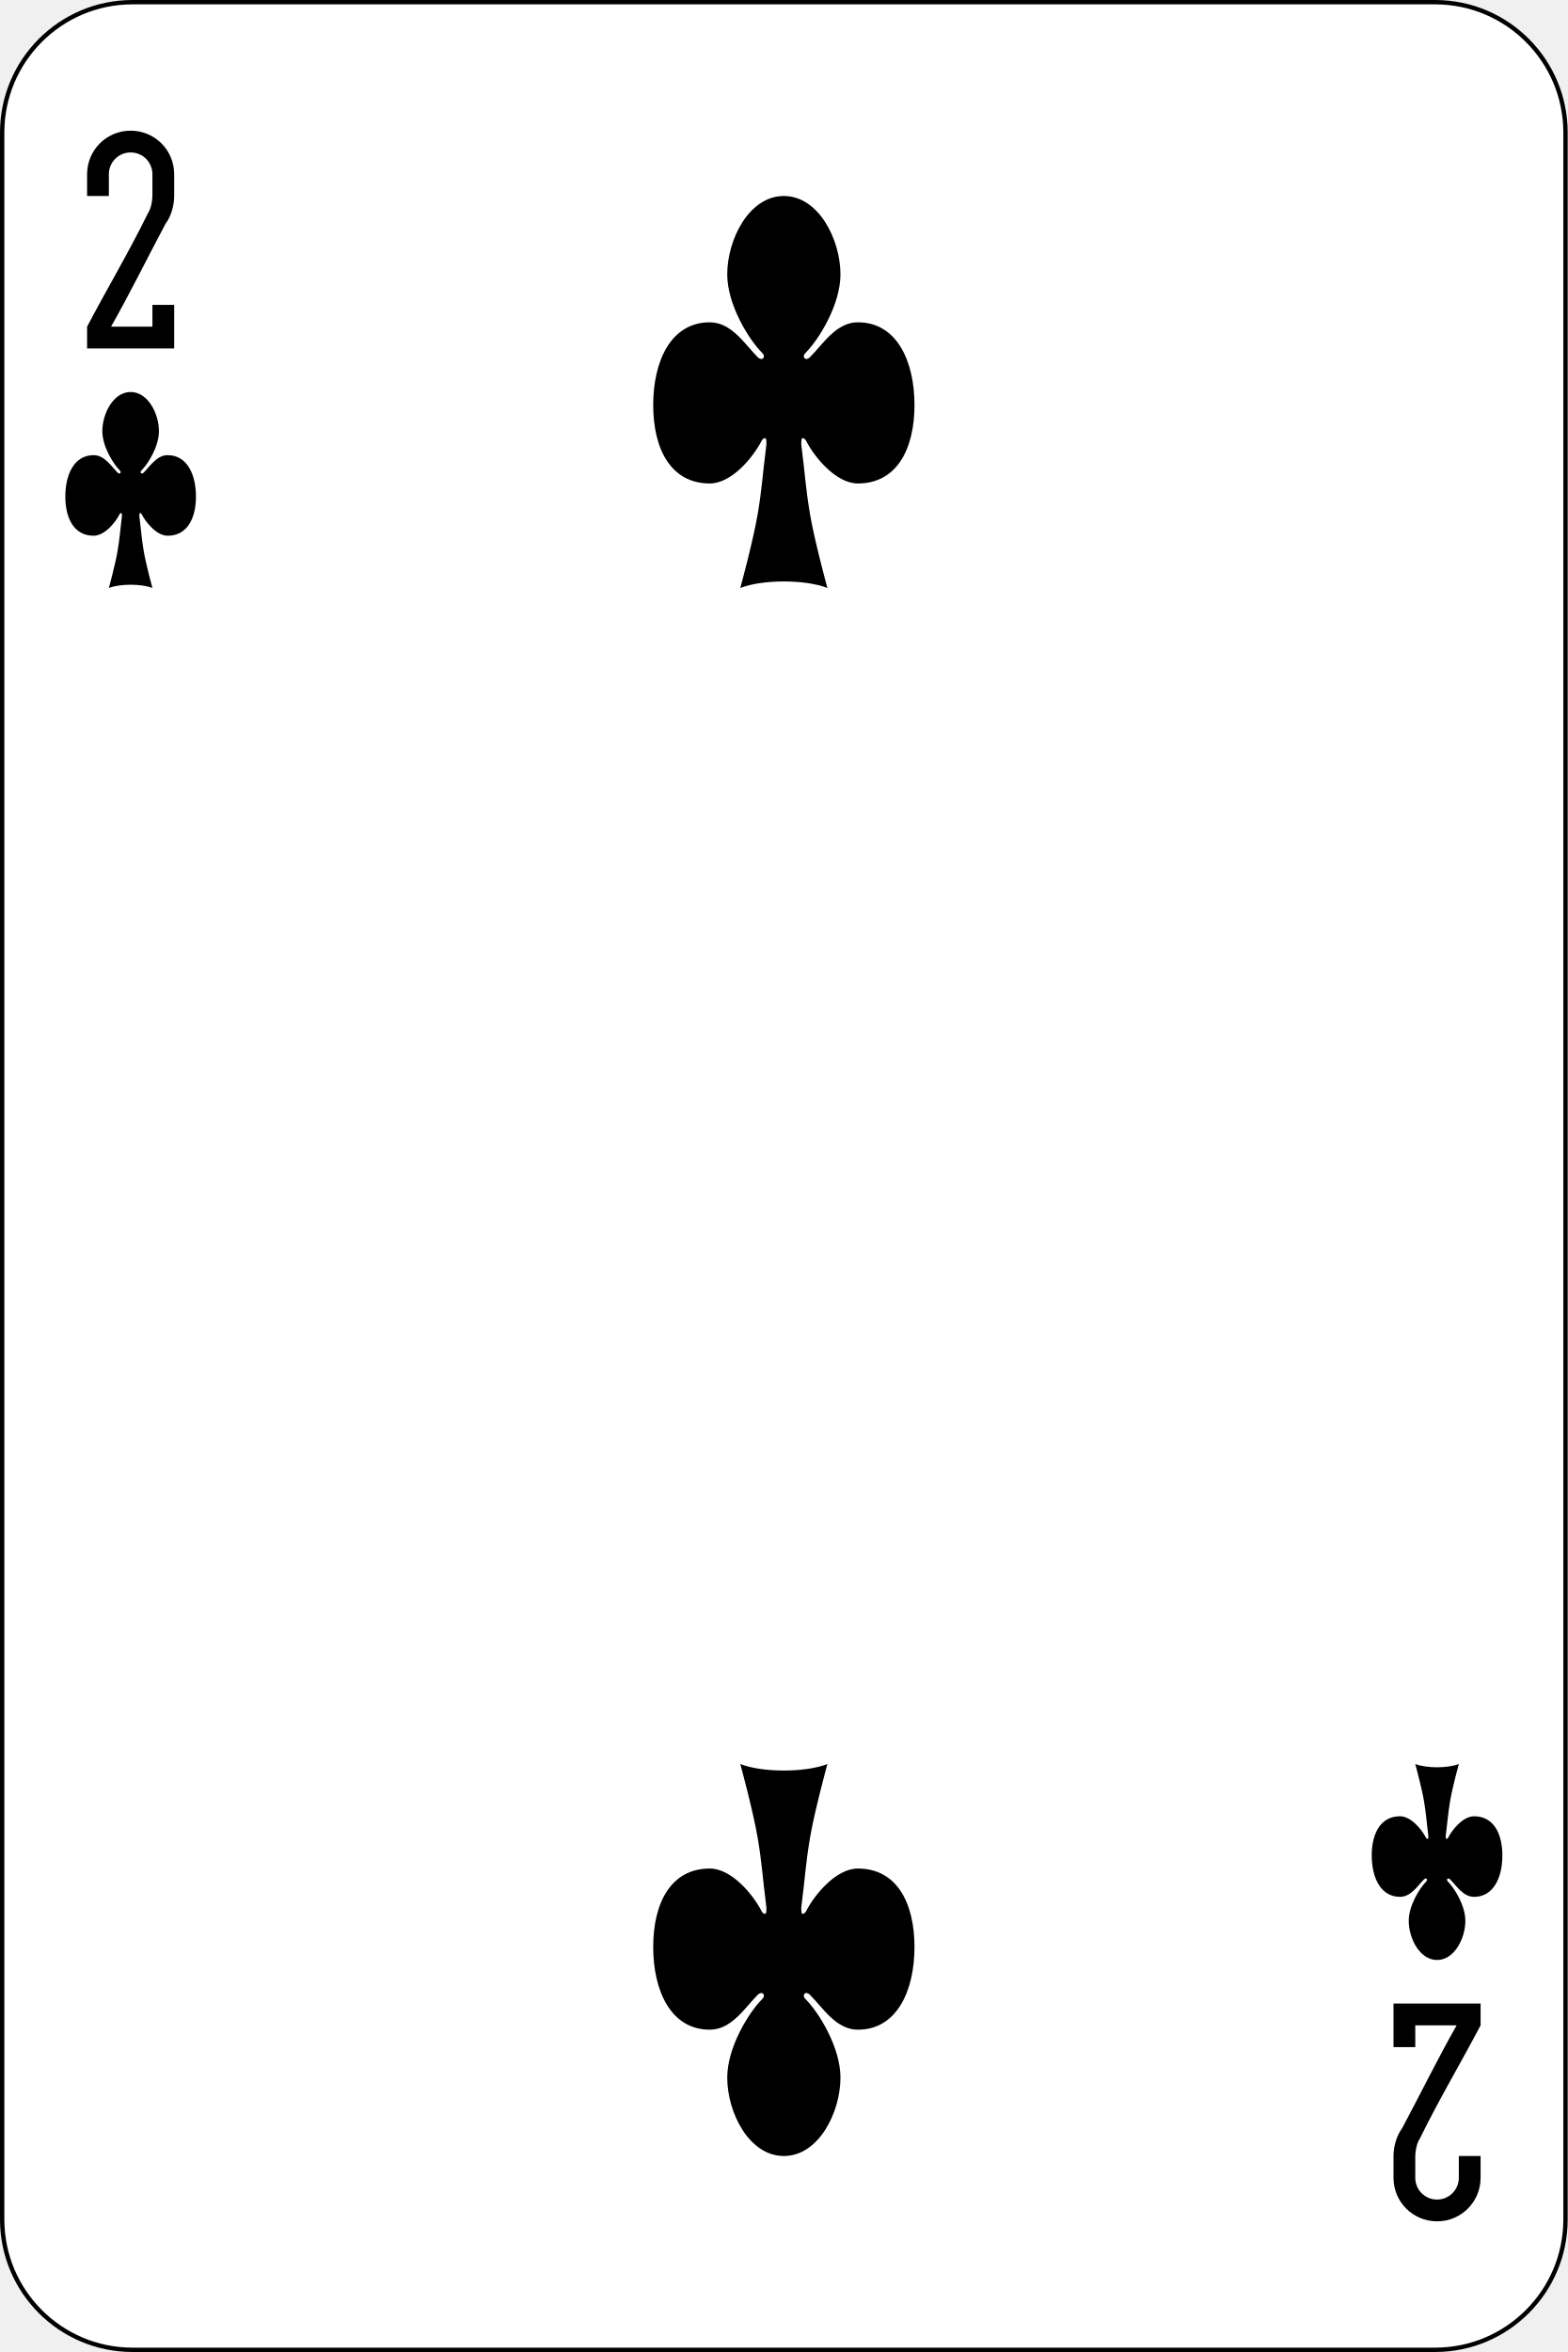
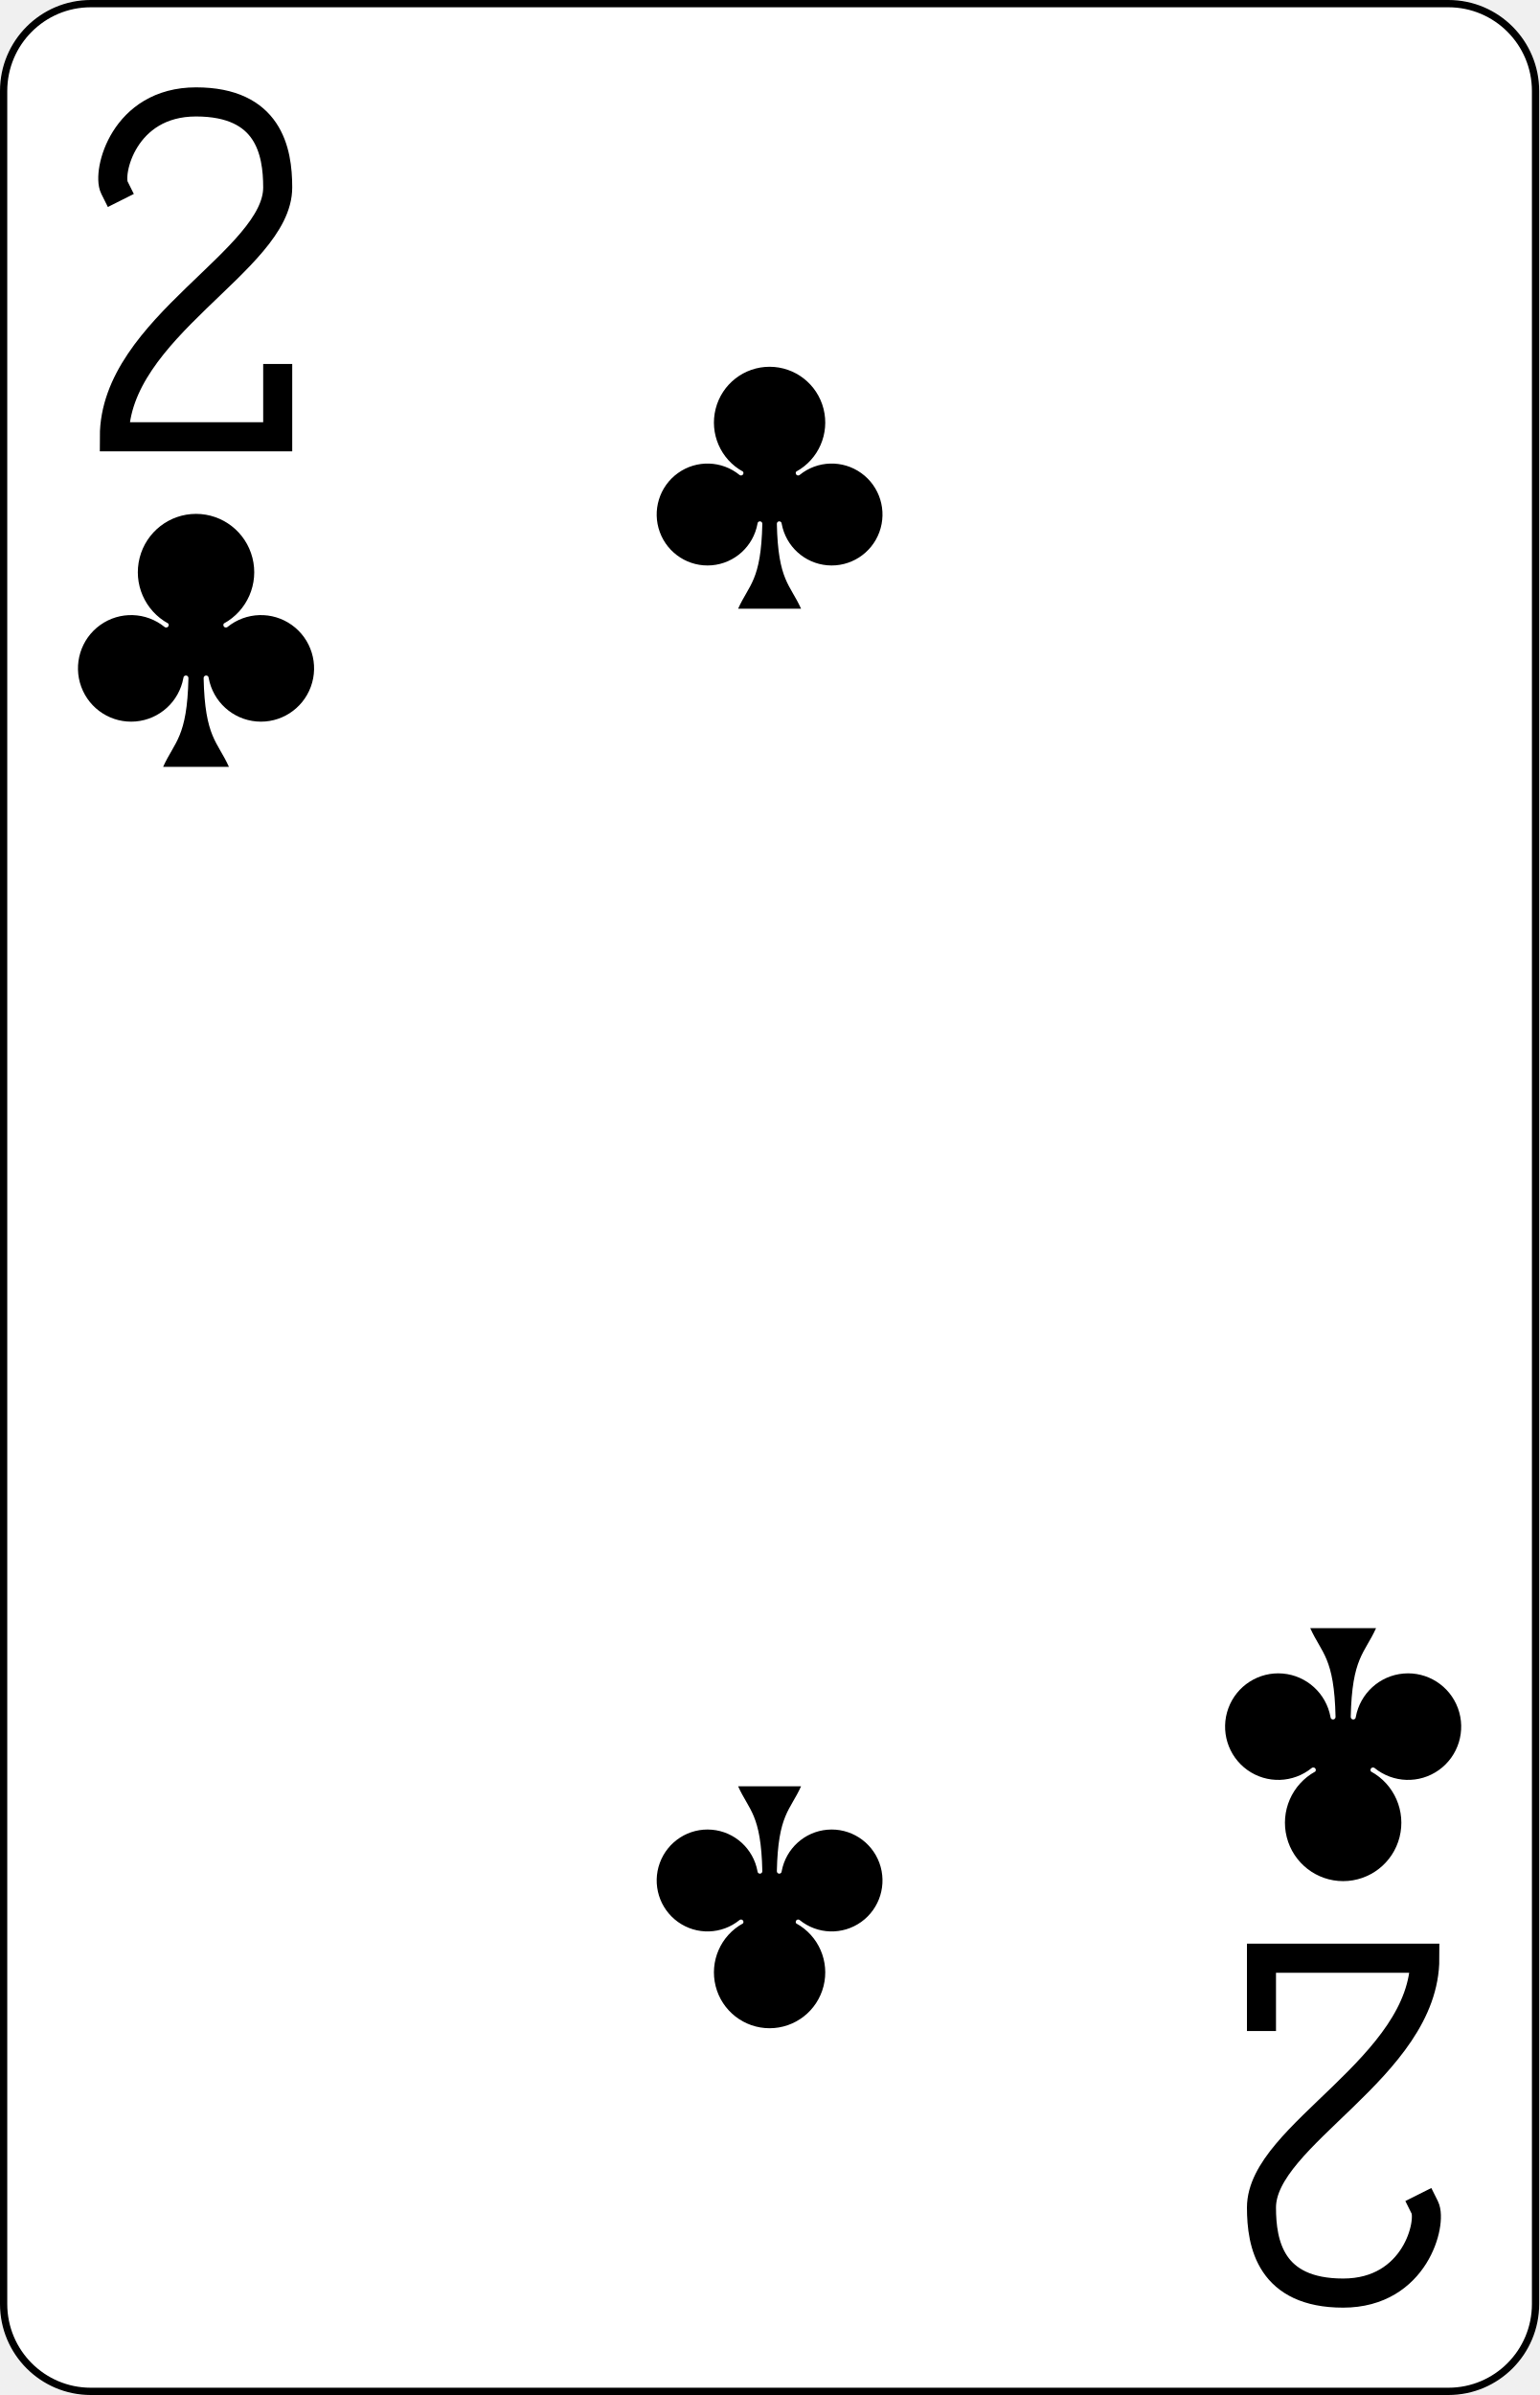
- <svg xmlns="http://www.w3.org/2000/svg" version="1.1" width="360" height="540" id="svg20298">
-   <defs id="defs20300">
-     </defs>
-   <g transform="translate(-151.4286,-248.0893)" id="layer1">
-     <g transform="translate(151.4286,-264.2729)" id="g3026">
-       <rect width="359" height="539" rx="29.944" ry="29.944" x="0.5" y="512.862" id="rect6472-82" style="fill:#ffffff;stroke:#000000;stroke-width:1" />
-       <path d="m 30,542.362 c -5.54,0 -10,4.46 -10,10 l 0,5 5,0 0,-5 c 0,-2.77 2.23,-5 5,-5 2.77,0 5,2.23 5,5 l 0,5 c 0,1.127 -0.375,3.065 -1,3.9 -4.463,9.104 -9.278,17.129 -14,26.1 l 0,5 10,0 10,0 0,-5 0,-5 -5,0 0,5 -5,0 -4.5,0 c 4.489,-7.915 8.218,-15.572 12.5,-23.6 1.25,-1.669 2,-4.145 2,-6.4 l 0,-5 c 0,-5.54 -4.46,-10 -10,-10 z" id="rect3163-52-9-8-1-38-1" style="fill:#000000;fill-opacity:1;stroke:none" />
-       <path d="m 330,1022.362 c 5.54,0 10,-4.46 10,-10 l 0,-5 -5,0 0,5 c 0,2.77 -2.23,5 -5,5 -2.77,0 -5,-2.23 -5,-5 l 0,-5 c 0,-1.127 0.375,-3.065 1,-3.9 4.463,-9.104 9.278,-17.129 14,-26.1 l 0,-5 -10,0 -10,0 0,5 0,5 5,0 0,-5 5,0 4.5,0 c -4.489,7.915 -8.218,15.572 -12.5,23.6 -1.25,1.669 -2,4.145 -2,6.4 l 0,5 c 0,5.54 4.46,10 10,10 z" id="rect3163-52-9-8-1-38-8-6" style="fill:#000000;fill-opacity:1;stroke:none" />
-       <path d="m 32.5,630.362 c 1,2 3.5,5 6,5 4.5,0 6.5,-4 6.5,-9 0,-5 -2,-9.5 -6.5,-9.5 -2.5,0 -4,2.5 -5.5,4 -0.5,0.5 -1,0 -0.5,-0.5 1.5,-1.5 4,-5.5 4,-9 0,-4 -2.5,-9 -6.5,-9 -4,0 -6.5,5 -6.5,9 0,3.5 2.5,7.5 4,9 0.5,0.5 0,1 -0.5,0.5 -1.5,-1.5 -3,-4 -5.5,-4 -4.5,0 -6.5,4.5 -6.5,9.5 0,5 2,9 6.5,9 2.5,0 5,-3 6,-5 0.5,-0.5 0.5,0 0.5,0.5 -0.5,4 -0.5,5 -1,8 -0.5,3 -2,8.5 -2,8.5 2.5,-1 7.5,-1 10,0 0,0 -1.5,-5.5 -2,-8.5 -0.5,-3 -0.5,-4 -1,-8 0,-0.5 0,-1 0.5,-0.5 z" id="path3037-1-83" style="fill:#000000;fill-opacity:1;stroke:none" />
-       <path d="m 332.5,934.362 c 1,-2 3.5,-5 6,-5 4.5,0 6.5,4 6.5,9 0,5 -2,9.5 -6.5,9.5 -2.5,0 -4,-2.5 -5.5,-4 -0.5,-0.5 -1,0 -0.5,0.5 1.5,1.5 4,5.5 4,9 0,4 -2.5,9 -6.5,9 -4,0 -6.5,-5 -6.5,-9 0,-3.5 2.5,-7.5 4,-9 0.5,-0.5 0,-1 -0.5,-0.5 -1.5,1.5 -3,4 -5.5,4 -4.5,0 -6.5,-4.5 -6.5,-9.5 0,-5 2,-9 6.5,-9 2.5,0 5,3 6,5 0.5,0.5 0.5,0 0.5,-0.5 -0.5,-4 -0.5,-5 -1,-8 -0.5,-3 -2,-8.5 -2,-8.5 2.5,1 7.5,1 10,0 0,0 -1.5,5.5 -2,8.5 -0.5,3 -0.5,4 -1,8 0,0.5 0,1 0.5,0.5 z" id="path3037-1-1-14" style="fill:#000000;fill-opacity:1;stroke:none" />
-       <path d="m 185,613.362 c 2,4 7,10 12,10 9,0 13,-8 13,-18 0,-10 -4,-19 -13,-19 -5,0 -8,5 -11,8 -1,1 -2,0 -1,-1 3,-3 8,-11 8,-18 0,-8 -5,-18 -13,-18 -8,0 -13,10 -13,18 0,7 5,15 8,18 1,1 0,2 -1,1 -3,-3 -6,-8 -11,-8 -9,0 -13,9 -13,19 0,10 4,18 13,18 5,0 10,-6 12,-10 1,-1 1,0 1,1 -1,8 -1,10 -2,16 -1,6 -4,17 -4,17 5,-2 15,-2 20,0 0,0 -3,-11 -4,-17 -1,-6 -1,-8 -2,-16 0,-1 0,-2 1,-1 z" id="path3037-84" style="fill:#000000;fill-opacity:1;stroke:none" />
-       <path d="m 185,951.362 c 2,-4 7,-10 12,-10 9,0 13,8 13,18 0,10 -4,19 -13,19 -5,0 -8,-5 -11,-8 -1,-1 -2,0 -1,1 3,3 8,11 8,18 0,8 -5,18 -13,18 -8,0 -13,-10 -13,-18 0,-7 5,-15 8,-18 1,-1 0,-2 -1,-1 -3,3 -6,8 -11,8 -9,0 -13,-9 -13,-19 0,-10 4,-18 13,-18 5,0 10,6 12,10 1,1 1,0 1,-1 -1,-8 -1,-10 -2,-16 -1,-6 -4,-17 -4,-17 5,2 15,2 20,0 0,0 -3,11 -4,17 -1,6 -1,8 -2,16 0,1 0,2 1,1 z" id="path3037-7-92" style="fill:#000000;fill-opacity:1;stroke:none" />
-     </g>
+ <svg xmlns="http://www.w3.org/2000/svg" xmlns:xlink="http://www.w3.org/1999/xlink" class="card" face="2C" height="3.5in" preserveAspectRatio="none" viewBox="-106 -164.5 212 329" width="2.25in">
+   <defs>
+     <symbol id="SC2" viewBox="-600 -600 1200 1200" preserveAspectRatio="xMinYMid">
+       <path d="M30 150C35 385 85 400 130 500L-130 500C-85 400 -35 385 -30 150A10 10 0 0 0 -50 150A210 210 0 1 1 -124 -51A10 10 0 0 0 -110 -65A230 230 0 1 1 110 -65A10 10 0 0 0 124 -51A210 210 0 1 1 50 150A10 10 0 0 0 30 150Z" fill="black" />
+     </symbol>
+     <symbol id="VC2" viewBox="-500 -500 1000 1000" preserveAspectRatio="xMinYMid">
+       <path d="M-225 -225C-245 -265 -200 -460 0 -460C 200 -460 225 -325 225 -225C225 -25 -225 160 -225 460L225 460L225 300" stroke="black" stroke-width="80" stroke-linecap="square" stroke-miterlimit="1.5" fill="none" />
+     </symbol>
+   </defs>
+   <rect width="211" height="328" x="-105.5" y="-164" rx="12" ry="12" fill="white" stroke="black" />
+   <use xlink:href="#VC2" height="50" width="50" x="-104" y="-152.5" />
+   <use xlink:href="#SC2" height="41.827" width="41.827" x="-99.913" y="-97.5" />
+   <use xlink:href="#SC2" height="40" width="40" x="-20" y="-117.551" />
+   <g transform="rotate(180)">
+     <use xlink:href="#VC2" height="50" width="50" x="-104" y="-152.5" />
+     <use xlink:href="#SC2" height="41.827" width="41.827" x="-99.913" y="-97.5" />
+     <use xlink:href="#SC2" height="40" width="40" x="-20" y="-117.551" />
  </g>
</svg>
